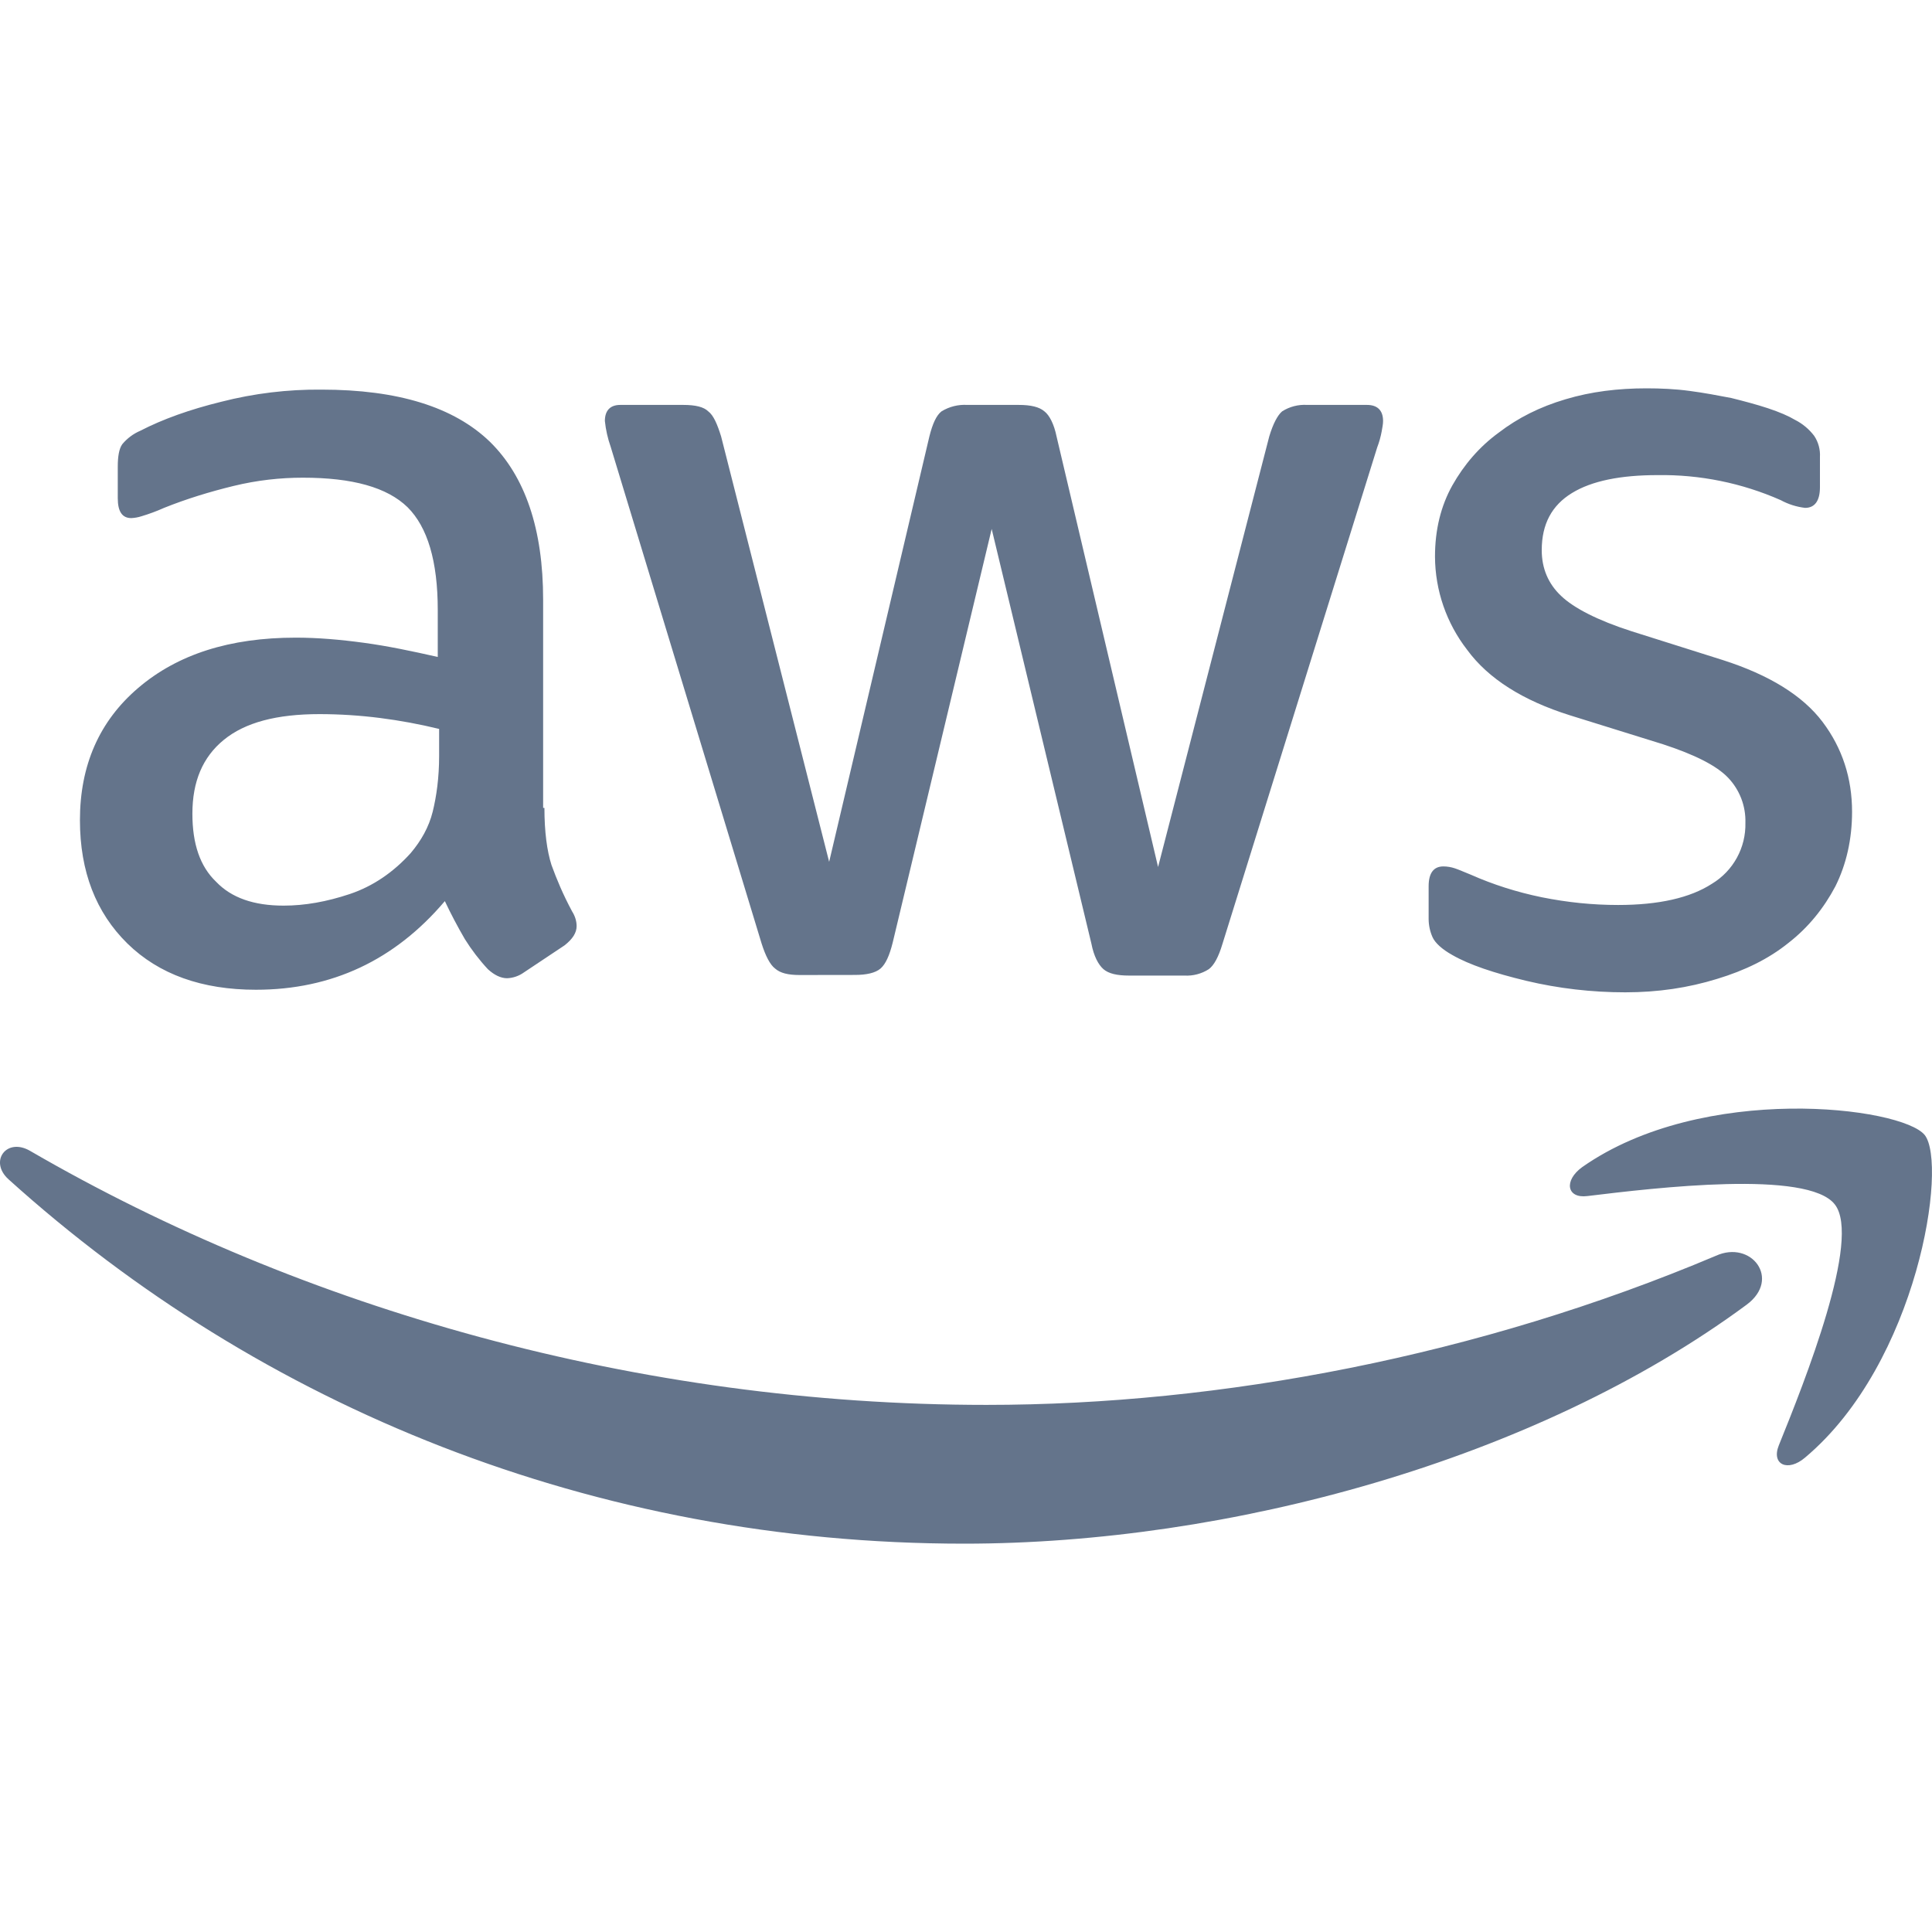
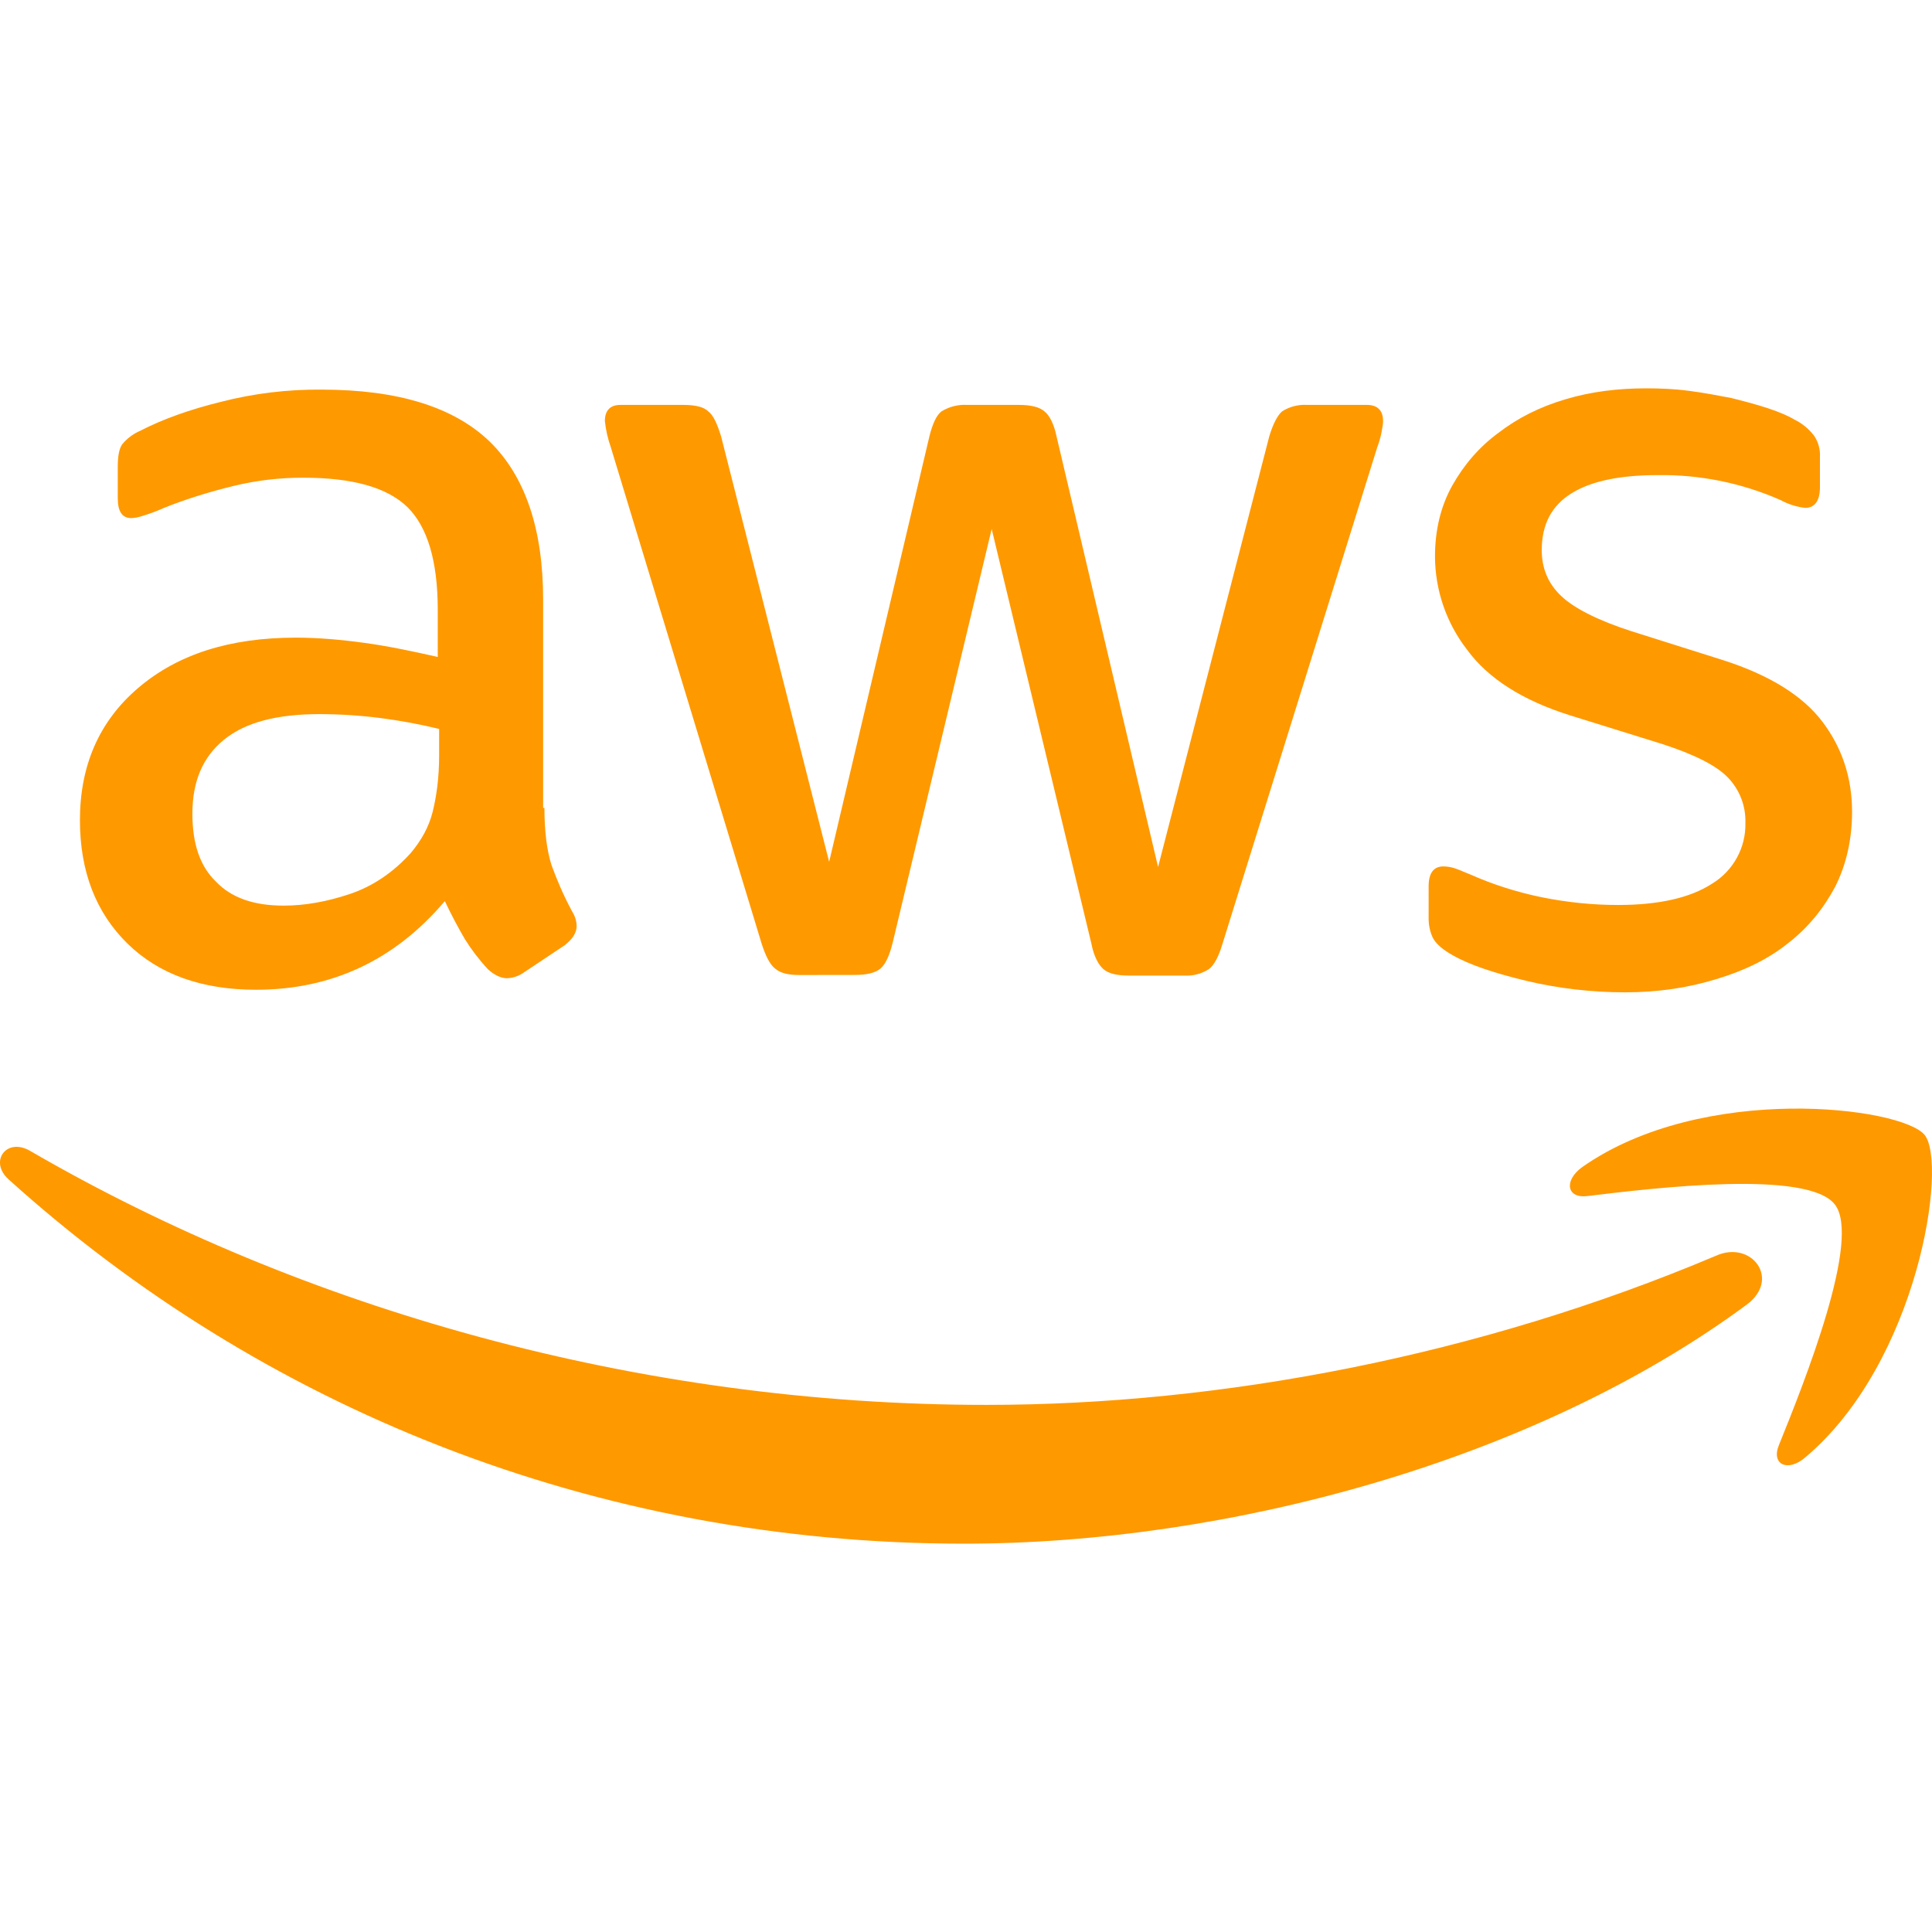
- <svg xmlns="http://www.w3.org/2000/svg" fill="#64748b" role="img" viewBox="0 0 24 24">
+ <svg xmlns="http://www.w3.org/2000/svg" fill="#FF9900" role="img" viewBox="0 0 24 24">
  <path d="M6.763 10.036c0 .296.032.535.088.71.064.176.144.368.256.576.04.063.056.127.056.183 0 .08-.048.16-.152.24l-.503.335a.383.383 0 0 1-.208.072c-.08 0-.16-.04-.239-.112a2.47 2.47 0 0 1-.287-.375 6.18 6.18 0 0 1-.248-.471c-.622.734-1.405 1.101-2.347 1.101-.67 0-1.205-.191-1.596-.574-.391-.384-.59-.894-.59-1.533 0-.678.239-1.23.726-1.644.487-.415 1.133-.623 1.955-.623.272 0 .551.024.846.064.296.04.6.104.918.176v-.583c0-.607-.127-1.03-.375-1.277-.255-.248-.686-.367-1.3-.367-.28 0-.568.031-.863.103-.295.072-.583.16-.862.272a2.287 2.287 0 0 1-.28.104.488.488 0 0 1-.127.023c-.112 0-.168-.08-.168-.247v-.391c0-.128.016-.224.056-.28a.597.597 0 0 1 .224-.167c.279-.144.614-.264 1.005-.36a4.84 4.84 0 0 1 1.246-.151c.95 0 1.644.216 2.091.647.439.43.662 1.085.662 1.963v2.586zm-3.24 1.214c.263 0 .534-.048.822-.144.287-.096.543-.271.758-.51.128-.152.224-.32.272-.512.047-.191.08-.423.08-.694v-.335a6.66 6.66 0 0 0-.735-.136 6.02 6.02 0 0 0-.75-.048c-.535 0-.926.104-1.19.32-.263.215-.39.518-.39.917 0 .375.095.655.295.846.191.2.47.296.838.296zm6.41.862c-.144 0-.24-.024-.304-.08-.064-.048-.12-.16-.168-.311L7.586 5.55a1.398 1.398 0 0 1-.072-.32c0-.128.064-.2.191-.2h.783c.151 0 .255.025.31.08.065.048.113.16.16.312l1.342 5.284 1.245-5.284c.04-.16.088-.264.151-.312a.549.549 0 0 1 .32-.08h.638c.152 0 .256.025.32.08.063.048.12.16.151.312l1.261 5.348 1.381-5.348c.048-.16.104-.264.16-.312a.52.52 0 0 1 .311-.08h.743c.127 0 .2.065.2.2 0 .04-.009.08-.017.128a1.137 1.137 0 0 1-.056.2l-1.923 6.17c-.048.16-.104.263-.168.311a.51.51 0 0 1-.303.08h-.687c-.151 0-.255-.024-.32-.08-.063-.056-.119-.16-.15-.32l-1.238-5.148-1.23 5.14c-.04.16-.087.264-.15.32-.065.056-.177.08-.32.08zm10.256.215c-.415 0-.83-.048-1.229-.143-.399-.096-.71-.2-.918-.32-.128-.071-.215-.151-.247-.223a.563.563 0 0 1-.048-.224v-.407c0-.167.064-.247.183-.247.048 0 .096.008.144.024.048.016.12.048.2.08.271.12.566.215.878.279.319.064.63.096.95.096.502 0 .894-.088 1.165-.264a.86.86 0 0 0 .415-.758.777.777 0 0 0-.215-.559c-.144-.151-.416-.287-.807-.415l-1.157-.36c-.583-.183-1.014-.454-1.277-.813a1.902 1.902 0 0 1-.4-1.158c0-.335.073-.63.216-.886.144-.255.335-.479.575-.654.24-.184.51-.32.83-.415.32-.096.655-.136 1.006-.136.175 0 .359.008.535.032.183.024.35.056.518.088.16.04.312.08.455.127.144.048.256.096.336.144a.69.69 0 0 1 .24.2.43.43 0 0 1 .071.263v.375c0 .168-.064.256-.184.256a.83.83 0 0 1-.303-.096 3.652 3.652 0 0 0-1.532-.311c-.455 0-.815.071-1.062.223-.248.152-.375.383-.375.71 0 .224.08.416.24.567.159.152.454.304.877.44l1.134.358c.574.184.99.44 1.237.767.247.327.367.702.367 1.117 0 .343-.072.655-.207.926-.144.272-.336.511-.583.703-.248.2-.543.343-.886.447-.36.111-.734.167-1.142.167zM21.698 16.207c-2.626 1.94-6.442 2.969-9.722 2.969-4.598 0-8.74-1.7-11.87-4.526-.247-.223-.024-.527.272-.351 3.384 1.963 7.559 3.153 11.877 3.153 2.914 0 6.114-.607 9.06-1.852.439-.2.814.287.383.607zM22.792 14.961c-.336-.43-2.22-.207-3.074-.103-.255.032-.295-.192-.063-.36 1.5-1.053 3.967-.75 4.254-.399.287.36-.08 2.826-1.485 4.007-.215.184-.423.088-.327-.151.32-.79 1.03-2.57.695-2.994z" />
</svg>
